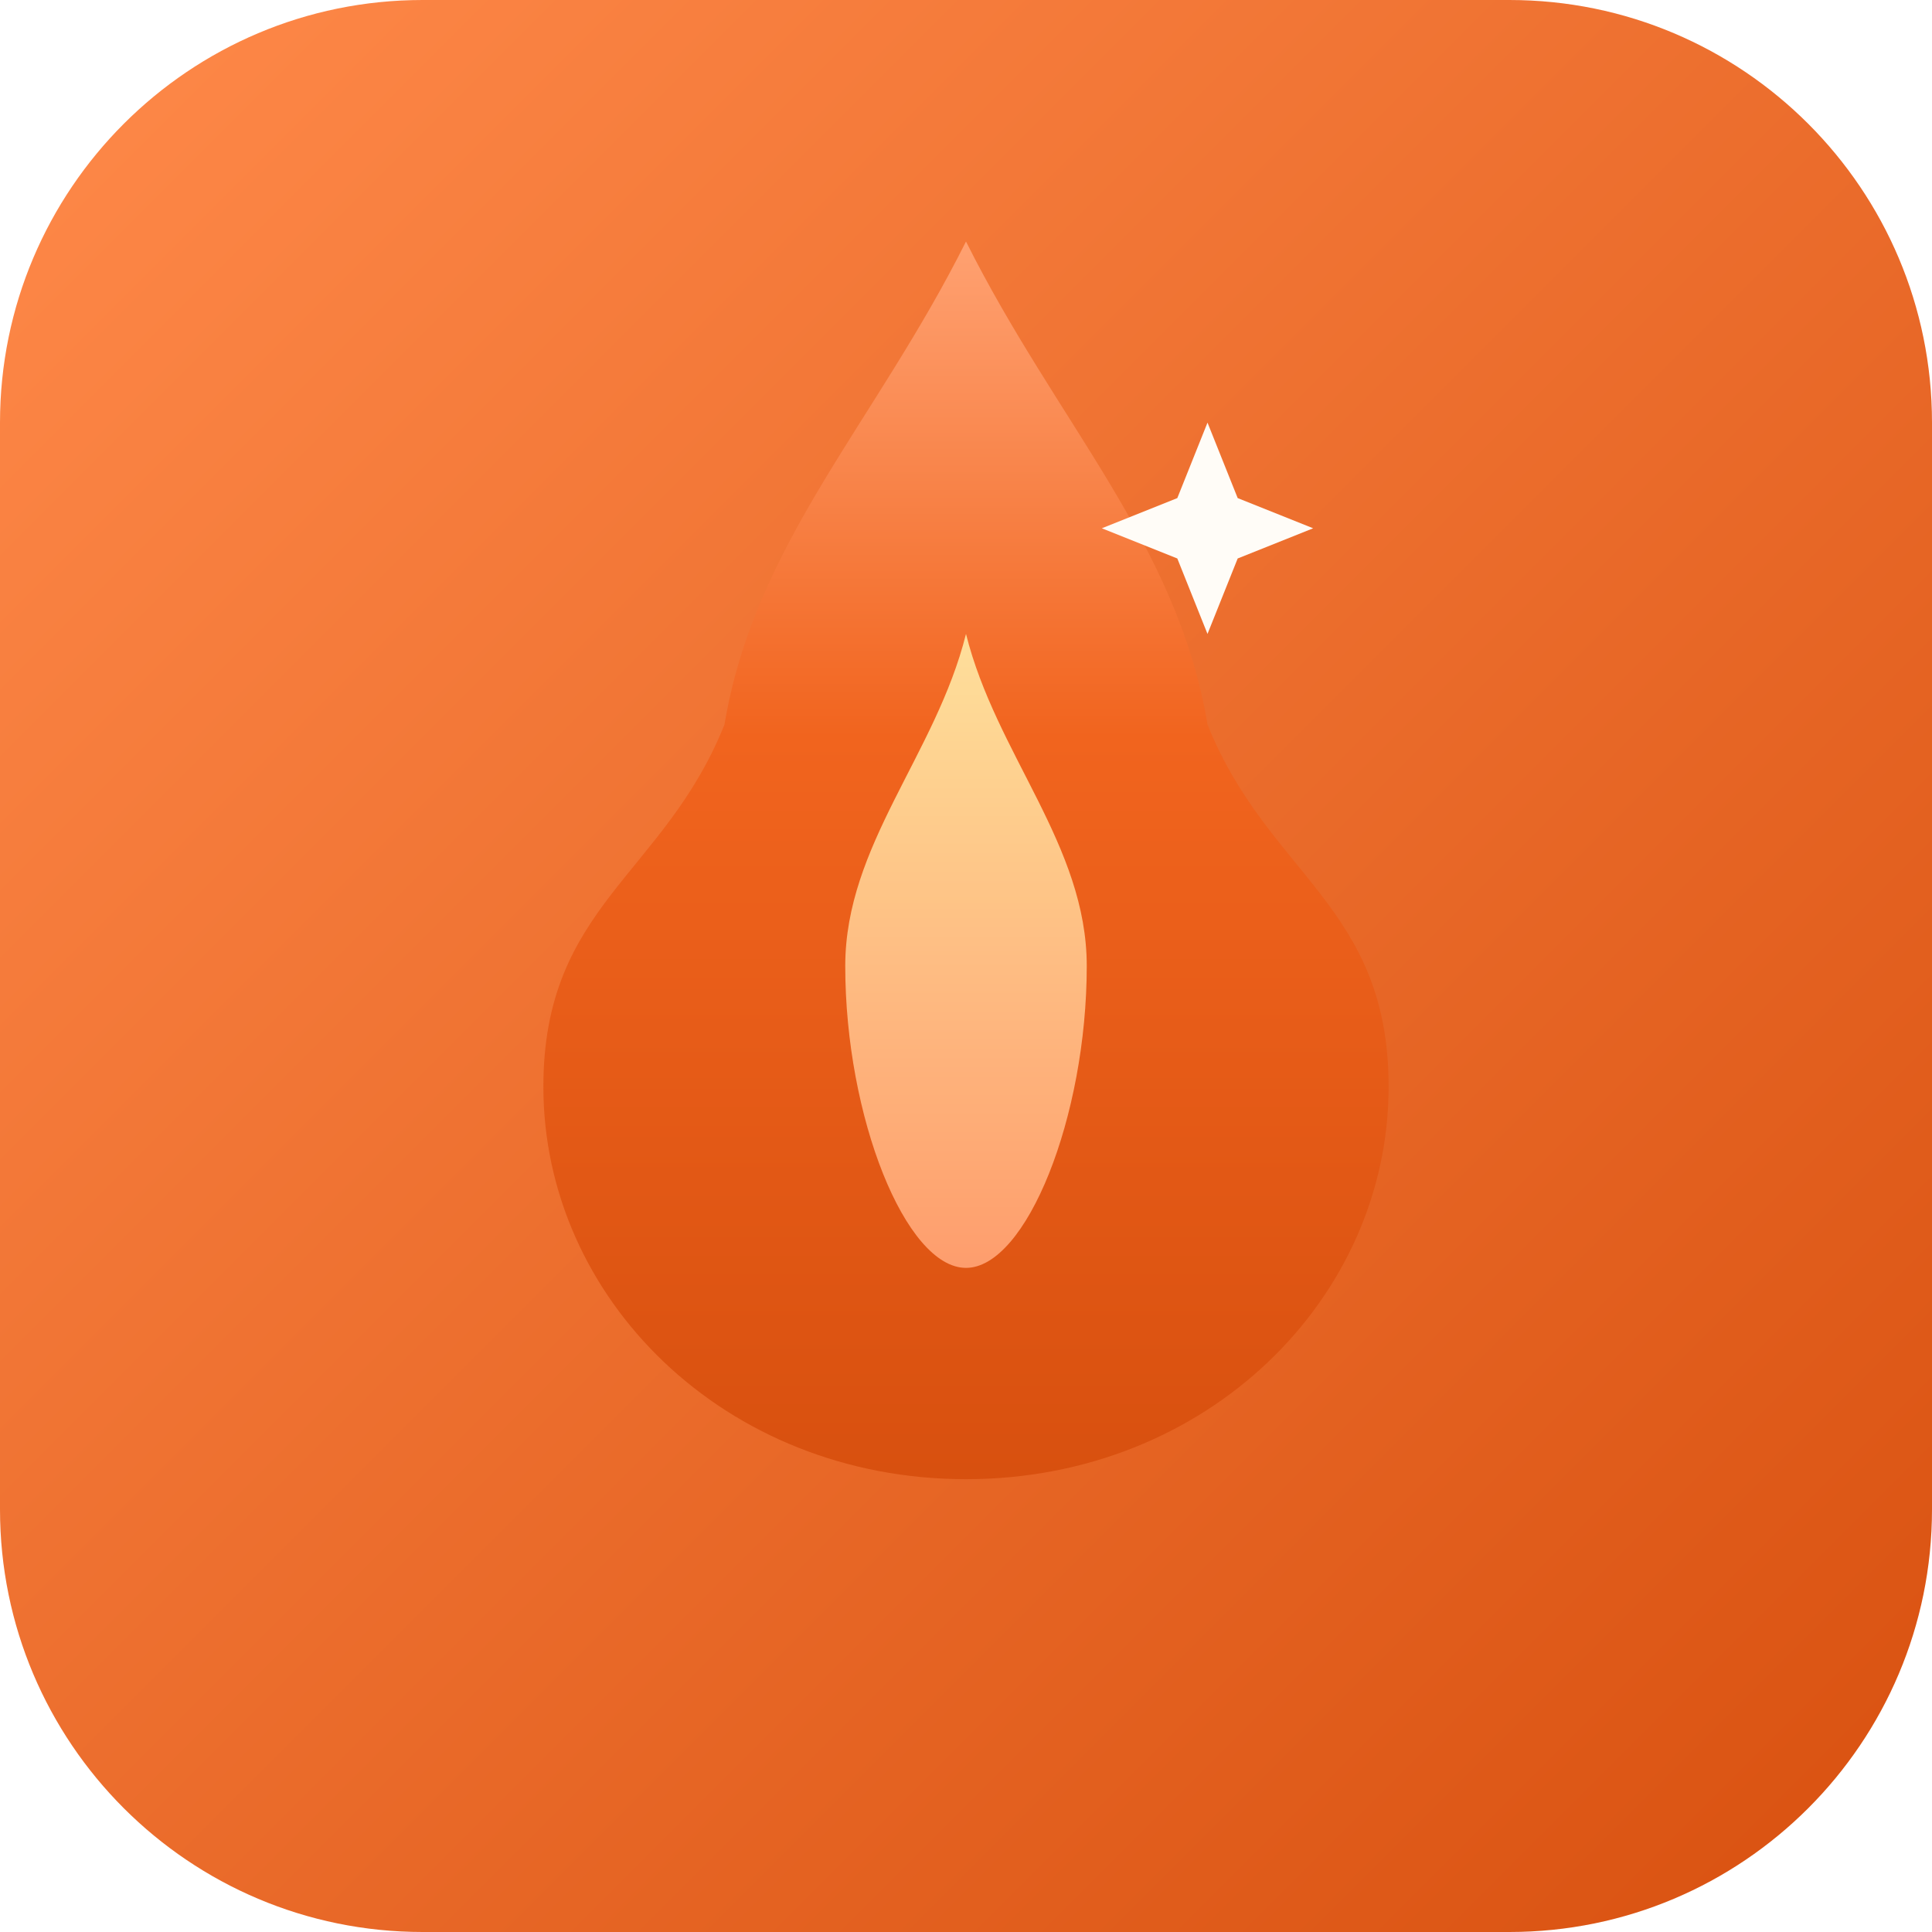
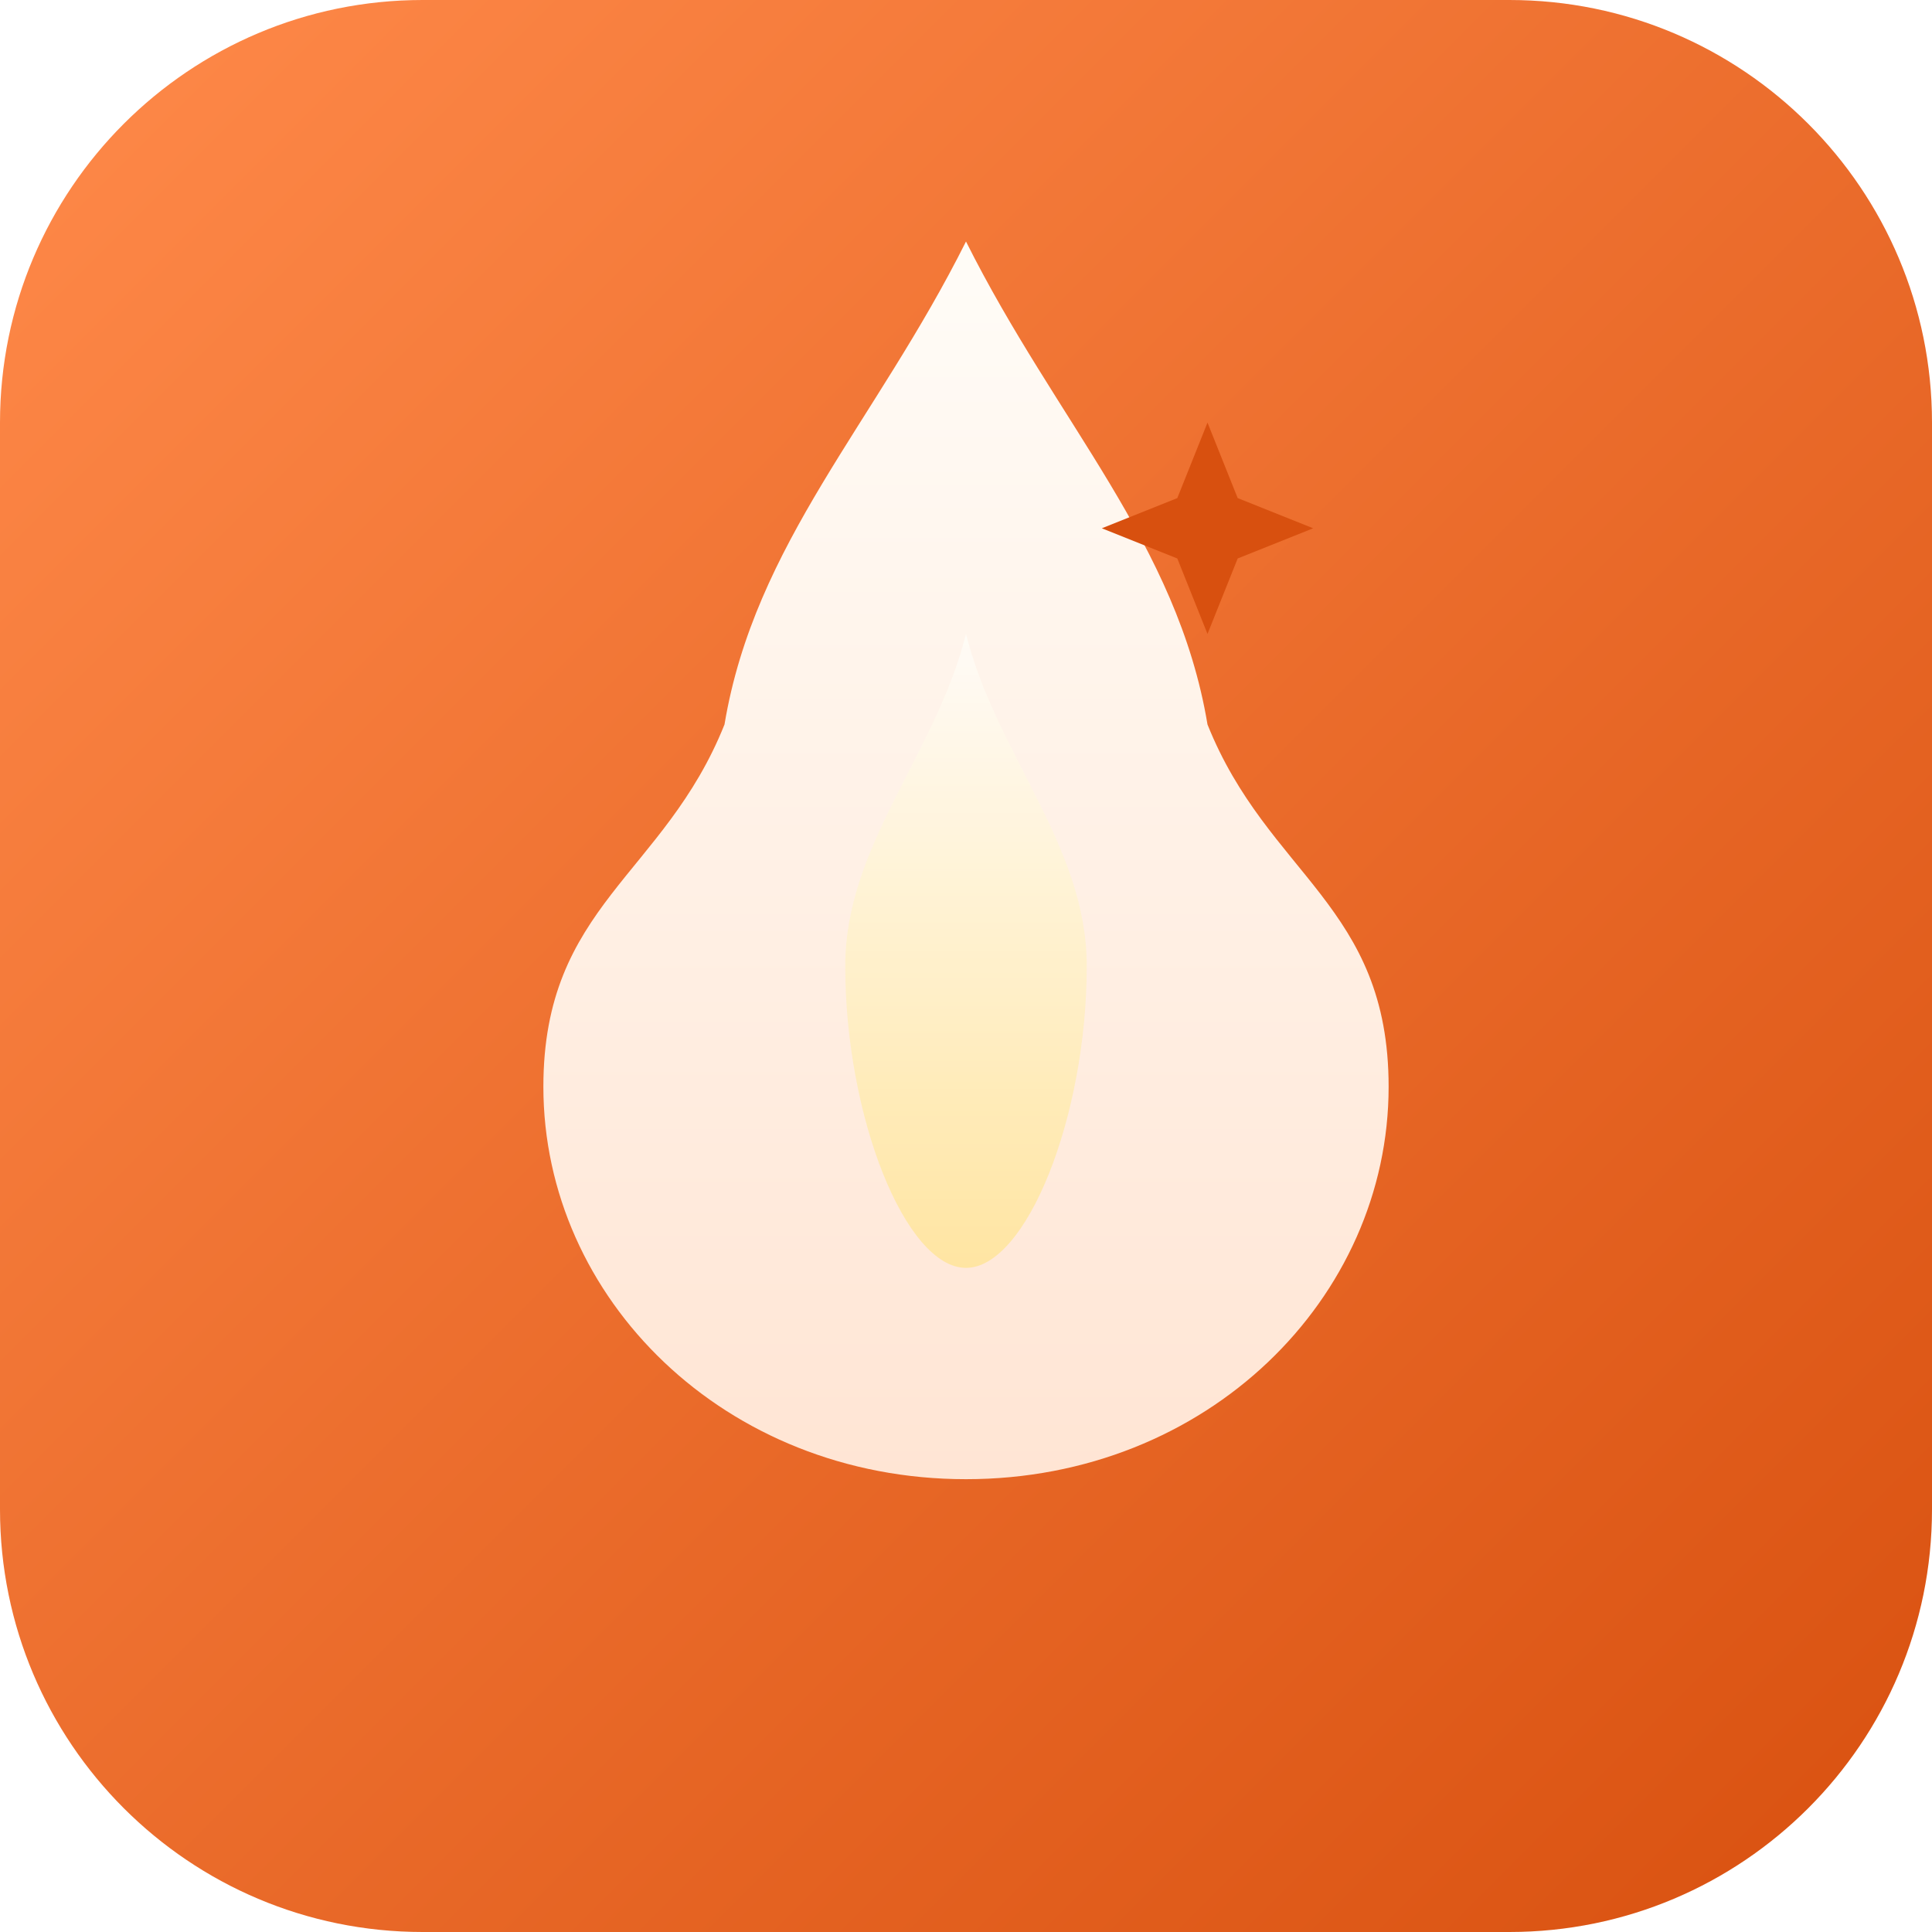
<svg xmlns="http://www.w3.org/2000/svg" viewBox="0 0 64 64" width="64" height="64">
  <defs>
    <linearGradient id="iconBg" x1="0%" y1="0%" x2="100%" y2="100%">
      <stop offset="0%" stop-color="#FF8A4A" />
      <stop offset="100%" stop-color="#D8500F" />
    </linearGradient>
    <linearGradient id="iconOuter" x1="50%" y1="100%" x2="50%" y2="0%">
-       <stop offset="0%" stop-color="#D8500F" />
-       <stop offset="60%" stop-color="#F1641E" />
-       <stop offset="100%" stop-color="#FFA171" />
+       <stop offset="0%" stop-color="#FFE5D4" />
+       <stop offset="100%" stop-color="#FFFCF7" />
    </linearGradient>
    <linearGradient id="iconInner" x1="50%" y1="100%" x2="50%" y2="0%">
-       <stop offset="0%" stop-color="#FFA171" />
-       <stop offset="100%" stop-color="#FFE5A0" />
+       <stop offset="0%" stop-color="#FFE5A0" />
+       <stop offset="100%" stop-color="#FFFCF7" />
    </linearGradient>
  </defs>
  <rect width="64" height="64" rx="14" fill="url(#iconBg)" />
  <g transform="translate(10, 4)">
    <path d="M 22 4              C 19 10 15 14 14 20              C 12 25 8 26 8 32              C 8 39 14 45 22 45              C 30 45 36 39 36 32              C 36 26 32 25 30 20              C 29 14 25 10 22 4 Z" fill="url(#iconOuter)" />
    <path d="M 22 17              C 21 21 18 24 18 28              C 18 33 20 38 22 38              C 24 38 26 33 26 28              C 26 24 23 21 22 17 Z" fill="url(#iconInner)" opacity="0.95" />
-     <path d="M 30 10              L 31 12.5              L 33.5 13.5              L 31 14.5              L 30 17              L 29 14.5              L 26.5 13.5              L 29 12.5 Z" fill="#FFFCF7" />
+     <path d="M 30 10              L 31 12.5              L 33.5 13.5              L 31 14.5              L 30 17              L 29 14.5              L 26.5 13.5              L 29 12.5 Z" fill="#D8500F" />
  </g>
</svg>
